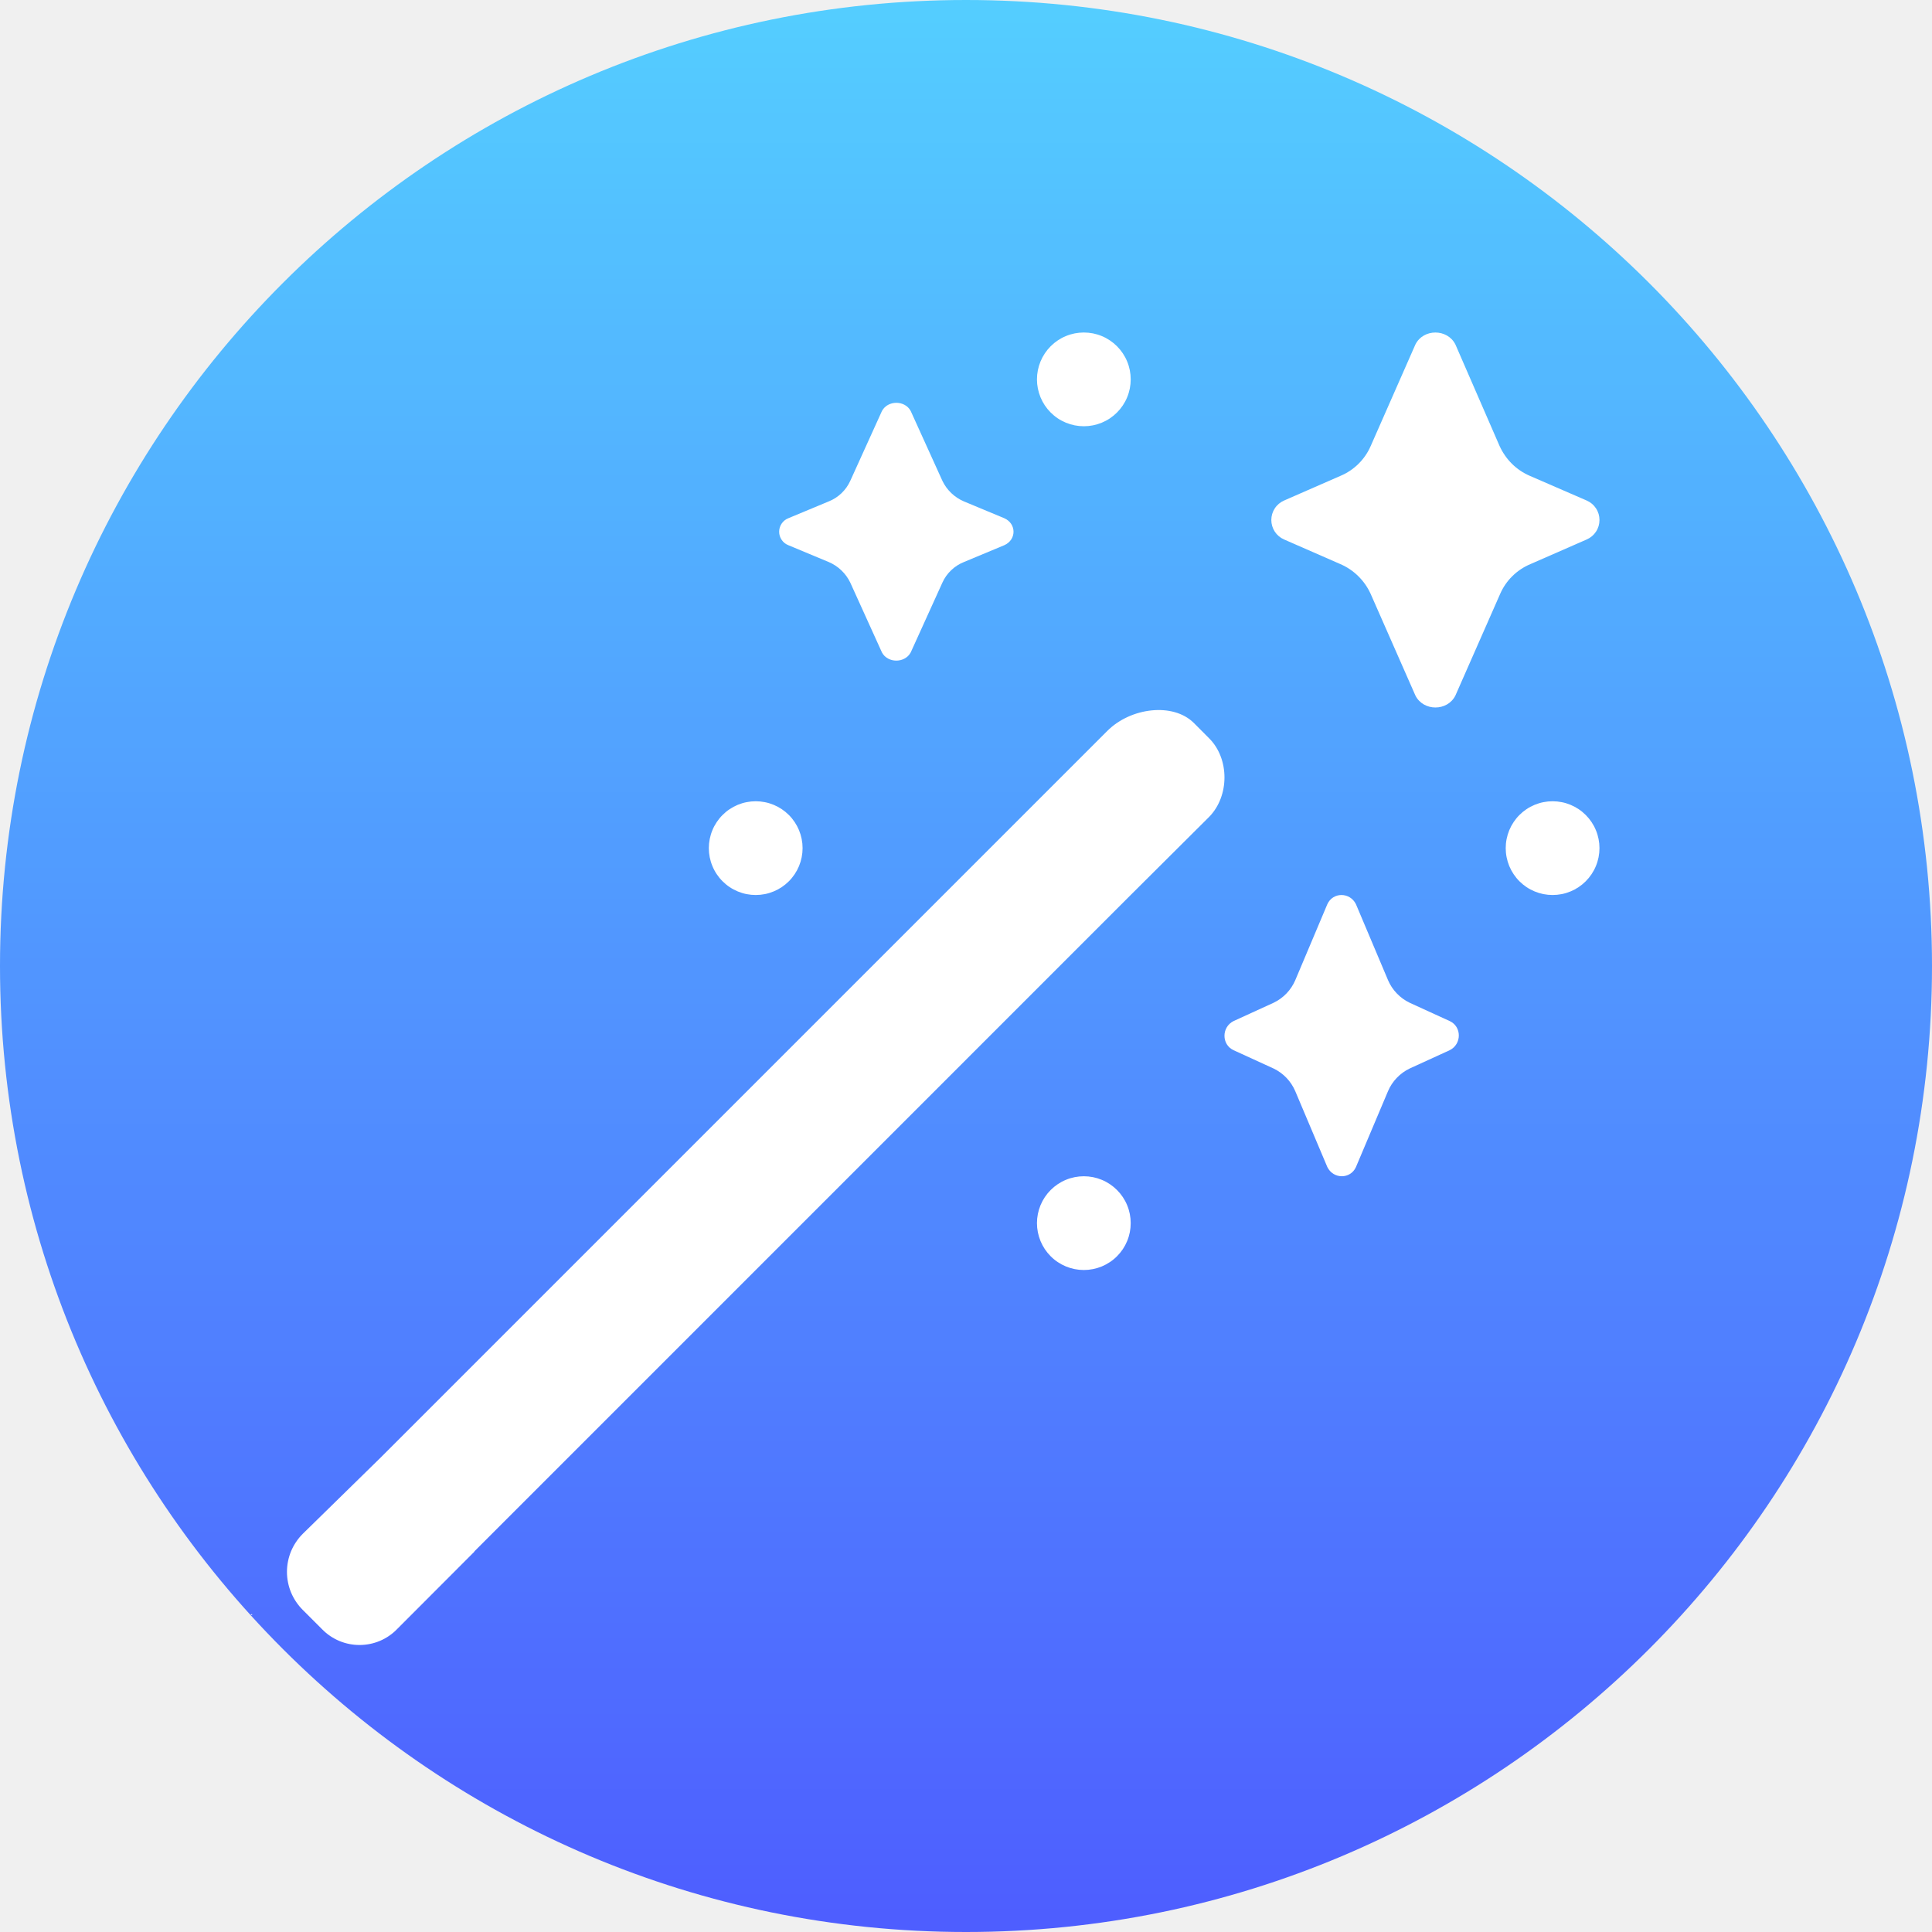
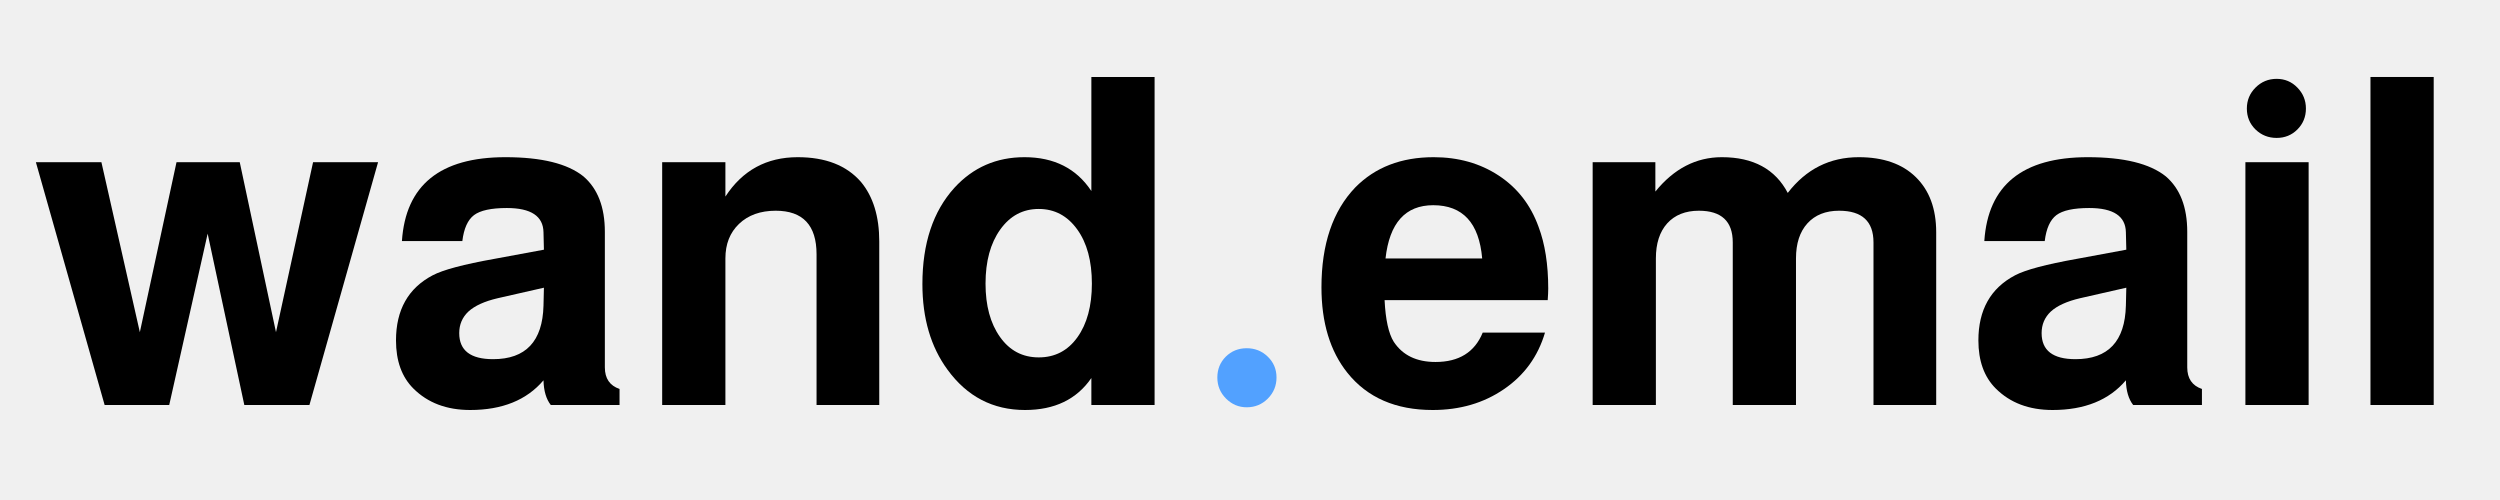
- <svg xmlns="http://www.w3.org/2000/svg" width="500" zoomAndPan="magnify" viewBox="0 0 375 375" height="500" preserveAspectRatio="xMidYMid meet" version="1.0">
+ <svg xmlns="http://www.w3.org/2000/svg" width="500" zoomAndPan="magnify" viewBox="0 0 375 75" height="100" preserveAspectRatio="xMidYMid meet" version="1.0">
  <defs>
-     <clipPath id="c4e47c0384">
-       <path d="M 187.5 0 C 83.945 0 0 83.945 0 187.5 C 0 291.055 83.945 375 187.5 375 C 291.055 375 375 291.055 375 187.5 C 375 83.945 291.055 0 187.5 0 Z M 187.5 0 " clip-rule="nonzero" />
-     </clipPath>
-     <linearGradient x1="128" gradientTransform="matrix(1.464844, 0, 0, 1.464844, 0.0000045, 0)" y1="0" x2="128" gradientUnits="userSpaceOnUse" y2="256" id="de1e1c7e9f">
-       <stop stop-opacity="1" stop-color="rgb(32.899%, 80.399%, 100%)" offset="0" />
-       <stop stop-opacity="1" stop-color="rgb(32.89%, 80.228%, 100%)" offset="0.008" />
-       <stop stop-opacity="1" stop-color="rgb(32.872%, 79.884%, 100%)" offset="0.016" />
-       <stop stop-opacity="1" stop-color="rgb(32.854%, 79.541%, 100%)" offset="0.023" />
-       <stop stop-opacity="1" stop-color="rgb(32.837%, 79.198%, 100%)" offset="0.031" />
-       <stop stop-opacity="1" stop-color="rgb(32.819%, 78.856%, 100%)" offset="0.039" />
-       <stop stop-opacity="1" stop-color="rgb(32.8%, 78.513%, 100%)" offset="0.047" />
-       <stop stop-opacity="1" stop-color="rgb(32.782%, 78.169%, 100%)" offset="0.055" />
-       <stop stop-opacity="1" stop-color="rgb(32.764%, 77.826%, 100%)" offset="0.062" />
-       <stop stop-opacity="1" stop-color="rgb(32.747%, 77.484%, 100%)" offset="0.07" />
-       <stop stop-opacity="1" stop-color="rgb(32.729%, 77.141%, 100%)" offset="0.078" />
-       <stop stop-opacity="1" stop-color="rgb(32.71%, 76.797%, 100%)" offset="0.086" />
-       <stop stop-opacity="1" stop-color="rgb(32.692%, 76.454%, 100%)" offset="0.094" />
-       <stop stop-opacity="1" stop-color="rgb(32.675%, 76.111%, 100%)" offset="0.102" />
-       <stop stop-opacity="1" stop-color="rgb(32.657%, 75.769%, 100%)" offset="0.109" />
-       <stop stop-opacity="1" stop-color="rgb(32.639%, 75.426%, 100%)" offset="0.117" />
-       <stop stop-opacity="1" stop-color="rgb(32.62%, 75.082%, 100%)" offset="0.125" />
-       <stop stop-opacity="1" stop-color="rgb(32.602%, 74.739%, 100%)" offset="0.133" />
-       <stop stop-opacity="1" stop-color="rgb(32.585%, 74.397%, 100%)" offset="0.141" />
-       <stop stop-opacity="1" stop-color="rgb(32.567%, 74.054%, 100%)" offset="0.148" />
-       <stop stop-opacity="1" stop-color="rgb(32.549%, 73.711%, 100%)" offset="0.156" />
-       <stop stop-opacity="1" stop-color="rgb(32.53%, 73.367%, 100%)" offset="0.164" />
-       <stop stop-opacity="1" stop-color="rgb(32.513%, 73.026%, 100%)" offset="0.172" />
-       <stop stop-opacity="1" stop-color="rgb(32.495%, 72.682%, 100%)" offset="0.18" />
-       <stop stop-opacity="1" stop-color="rgb(32.477%, 72.339%, 100%)" offset="0.188" />
-       <stop stop-opacity="1" stop-color="rgb(32.458%, 71.996%, 100%)" offset="0.195" />
-       <stop stop-opacity="1" stop-color="rgb(32.44%, 71.652%, 100%)" offset="0.203" />
-       <stop stop-opacity="1" stop-color="rgb(32.423%, 71.31%, 100%)" offset="0.211" />
-       <stop stop-opacity="1" stop-color="rgb(32.405%, 70.967%, 100%)" offset="0.219" />
-       <stop stop-opacity="1" stop-color="rgb(32.387%, 70.624%, 100%)" offset="0.227" />
-       <stop stop-opacity="1" stop-color="rgb(32.368%, 70.28%, 100%)" offset="0.234" />
-       <stop stop-opacity="1" stop-color="rgb(32.352%, 69.939%, 100%)" offset="0.242" />
-       <stop stop-opacity="1" stop-color="rgb(32.333%, 69.595%, 100%)" offset="0.25" />
-       <stop stop-opacity="1" stop-color="rgb(32.315%, 69.252%, 100%)" offset="0.258" />
-       <stop stop-opacity="1" stop-color="rgb(32.297%, 68.909%, 100%)" offset="0.266" />
-       <stop stop-opacity="1" stop-color="rgb(32.278%, 68.567%, 100%)" offset="0.273" />
-       <stop stop-opacity="1" stop-color="rgb(32.262%, 68.224%, 100%)" offset="0.281" />
-       <stop stop-opacity="1" stop-color="rgb(32.243%, 67.88%, 100%)" offset="0.289" />
-       <stop stop-opacity="1" stop-color="rgb(32.225%, 67.537%, 100%)" offset="0.297" />
-       <stop stop-opacity="1" stop-color="rgb(32.207%, 67.194%, 100%)" offset="0.305" />
-       <stop stop-opacity="1" stop-color="rgb(32.19%, 66.852%, 100%)" offset="0.312" />
-       <stop stop-opacity="1" stop-color="rgb(32.172%, 66.508%, 100%)" offset="0.32" />
-       <stop stop-opacity="1" stop-color="rgb(32.153%, 66.165%, 100%)" offset="0.328" />
-       <stop stop-opacity="1" stop-color="rgb(32.135%, 65.822%, 100%)" offset="0.336" />
-       <stop stop-opacity="1" stop-color="rgb(32.117%, 65.48%, 100%)" offset="0.344" />
-       <stop stop-opacity="1" stop-color="rgb(32.1%, 65.137%, 100%)" offset="0.352" />
-       <stop stop-opacity="1" stop-color="rgb(32.082%, 64.793%, 100%)" offset="0.359" />
-       <stop stop-opacity="1" stop-color="rgb(32.063%, 64.45%, 100%)" offset="0.367" />
-       <stop stop-opacity="1" stop-color="rgb(32.045%, 64.108%, 100%)" offset="0.375" />
-       <stop stop-opacity="1" stop-color="rgb(32.028%, 63.765%, 100%)" offset="0.383" />
-       <stop stop-opacity="1" stop-color="rgb(32.01%, 63.422%, 100%)" offset="0.391" />
-       <stop stop-opacity="1" stop-color="rgb(31.992%, 63.078%, 100%)" offset="0.398" />
-       <stop stop-opacity="1" stop-color="rgb(31.973%, 62.737%, 100%)" offset="0.406" />
-       <stop stop-opacity="1" stop-color="rgb(31.955%, 62.393%, 100%)" offset="0.414" />
-       <stop stop-opacity="1" stop-color="rgb(31.938%, 62.05%, 100%)" offset="0.422" />
-       <stop stop-opacity="1" stop-color="rgb(31.92%, 61.707%, 100%)" offset="0.43" />
-       <stop stop-opacity="1" stop-color="rgb(31.902%, 61.363%, 100%)" offset="0.438" />
-       <stop stop-opacity="1" stop-color="rgb(31.883%, 61.021%, 100%)" offset="0.445" />
-       <stop stop-opacity="1" stop-color="rgb(31.866%, 60.678%, 100%)" offset="0.453" />
-       <stop stop-opacity="1" stop-color="rgb(31.848%, 60.335%, 100%)" offset="0.461" />
-       <stop stop-opacity="1" stop-color="rgb(31.83%, 59.991%, 100%)" offset="0.469" />
-       <stop stop-opacity="1" stop-color="rgb(31.812%, 59.65%, 100%)" offset="0.477" />
-       <stop stop-opacity="1" stop-color="rgb(31.795%, 59.306%, 100%)" offset="0.484" />
-       <stop stop-opacity="1" stop-color="rgb(31.776%, 58.963%, 100%)" offset="0.492" />
-       <stop stop-opacity="1" stop-color="rgb(31.758%, 58.62%, 100%)" offset="0.5" />
-       <stop stop-opacity="1" stop-color="rgb(31.74%, 58.278%, 100%)" offset="0.508" />
-       <stop stop-opacity="1" stop-color="rgb(31.721%, 57.935%, 100%)" offset="0.516" />
-       <stop stop-opacity="1" stop-color="rgb(31.705%, 57.591%, 100%)" offset="0.523" />
-       <stop stop-opacity="1" stop-color="rgb(31.686%, 57.248%, 100%)" offset="0.531" />
-       <stop stop-opacity="1" stop-color="rgb(31.668%, 56.905%, 100%)" offset="0.539" />
-       <stop stop-opacity="1" stop-color="rgb(31.65%, 56.563%, 100%)" offset="0.547" />
-       <stop stop-opacity="1" stop-color="rgb(31.633%, 56.219%, 100%)" offset="0.555" />
-       <stop stop-opacity="1" stop-color="rgb(31.615%, 55.876%, 100%)" offset="0.562" />
-       <stop stop-opacity="1" stop-color="rgb(31.596%, 55.533%, 100%)" offset="0.57" />
-       <stop stop-opacity="1" stop-color="rgb(31.578%, 55.191%, 100%)" offset="0.578" />
-       <stop stop-opacity="1" stop-color="rgb(31.56%, 54.848%, 100%)" offset="0.586" />
-       <stop stop-opacity="1" stop-color="rgb(31.543%, 54.504%, 100%)" offset="0.594" />
-       <stop stop-opacity="1" stop-color="rgb(31.525%, 54.161%, 100%)" offset="0.602" />
-       <stop stop-opacity="1" stop-color="rgb(31.506%, 53.819%, 100%)" offset="0.609" />
-       <stop stop-opacity="1" stop-color="rgb(31.488%, 53.476%, 100%)" offset="0.617" />
-       <stop stop-opacity="1" stop-color="rgb(31.471%, 53.133%, 100%)" offset="0.625" />
-       <stop stop-opacity="1" stop-color="rgb(31.453%, 52.789%, 100%)" offset="0.633" />
-       <stop stop-opacity="1" stop-color="rgb(31.435%, 52.446%, 100%)" offset="0.641" />
-       <stop stop-opacity="1" stop-color="rgb(31.416%, 52.104%, 100%)" offset="0.648" />
-       <stop stop-opacity="1" stop-color="rgb(31.398%, 51.761%, 100%)" offset="0.656" />
-       <stop stop-opacity="1" stop-color="rgb(31.381%, 51.418%, 100%)" offset="0.664" />
-       <stop stop-opacity="1" stop-color="rgb(31.363%, 51.074%, 100%)" offset="0.672" />
-       <stop stop-opacity="1" stop-color="rgb(31.345%, 50.732%, 100%)" offset="0.68" />
-       <stop stop-opacity="1" stop-color="rgb(31.326%, 50.389%, 100%)" offset="0.688" />
-       <stop stop-opacity="1" stop-color="rgb(31.31%, 50.046%, 100%)" offset="0.695" />
-       <stop stop-opacity="1" stop-color="rgb(31.291%, 49.702%, 100%)" offset="0.703" />
-       <stop stop-opacity="1" stop-color="rgb(31.273%, 49.361%, 100%)" offset="0.711" />
-       <stop stop-opacity="1" stop-color="rgb(31.255%, 49.017%, 100%)" offset="0.719" />
-       <stop stop-opacity="1" stop-color="rgb(31.236%, 48.674%, 100%)" offset="0.727" />
-       <stop stop-opacity="1" stop-color="rgb(31.219%, 48.331%, 100%)" offset="0.734" />
-       <stop stop-opacity="1" stop-color="rgb(31.201%, 47.987%, 100%)" offset="0.742" />
-       <stop stop-opacity="1" stop-color="rgb(31.183%, 47.646%, 100%)" offset="0.75" />
-       <stop stop-opacity="1" stop-color="rgb(31.165%, 47.302%, 100%)" offset="0.758" />
-       <stop stop-opacity="1" stop-color="rgb(31.148%, 46.959%, 100%)" offset="0.766" />
-       <stop stop-opacity="1" stop-color="rgb(31.129%, 46.616%, 100%)" offset="0.773" />
-       <stop stop-opacity="1" stop-color="rgb(31.111%, 46.274%, 100%)" offset="0.781" />
-       <stop stop-opacity="1" stop-color="rgb(31.093%, 45.93%, 100%)" offset="0.789" />
-       <stop stop-opacity="1" stop-color="rgb(31.075%, 45.587%, 100%)" offset="0.797" />
-       <stop stop-opacity="1" stop-color="rgb(31.058%, 45.244%, 100%)" offset="0.805" />
-       <stop stop-opacity="1" stop-color="rgb(31.039%, 44.902%, 100%)" offset="0.812" />
-       <stop stop-opacity="1" stop-color="rgb(31.021%, 44.559%, 100%)" offset="0.82" />
-       <stop stop-opacity="1" stop-color="rgb(31.003%, 44.215%, 100%)" offset="0.828" />
-       <stop stop-opacity="1" stop-color="rgb(30.986%, 43.872%, 100%)" offset="0.836" />
-       <stop stop-opacity="1" stop-color="rgb(30.968%, 43.53%, 100%)" offset="0.844" />
-       <stop stop-opacity="1" stop-color="rgb(30.949%, 43.187%, 100%)" offset="0.852" />
-       <stop stop-opacity="1" stop-color="rgb(30.931%, 42.844%, 100%)" offset="0.859" />
-       <stop stop-opacity="1" stop-color="rgb(30.913%, 42.5%, 100%)" offset="0.867" />
-       <stop stop-opacity="1" stop-color="rgb(30.896%, 42.157%, 100%)" offset="0.875" />
-       <stop stop-opacity="1" stop-color="rgb(30.878%, 41.815%, 100%)" offset="0.883" />
-       <stop stop-opacity="1" stop-color="rgb(30.859%, 41.472%, 100%)" offset="0.891" />
-       <stop stop-opacity="1" stop-color="rgb(30.841%, 41.129%, 100%)" offset="0.898" />
-       <stop stop-opacity="1" stop-color="rgb(30.824%, 40.785%, 100%)" offset="0.906" />
-       <stop stop-opacity="1" stop-color="rgb(30.806%, 40.443%, 100%)" offset="0.914" />
-       <stop stop-opacity="1" stop-color="rgb(30.788%, 40.1%, 100%)" offset="0.922" />
-       <stop stop-opacity="1" stop-color="rgb(30.769%, 39.757%, 100%)" offset="0.93" />
-       <stop stop-opacity="1" stop-color="rgb(30.753%, 39.413%, 100%)" offset="0.938" />
-       <stop stop-opacity="1" stop-color="rgb(30.734%, 39.072%, 100%)" offset="0.945" />
-       <stop stop-opacity="1" stop-color="rgb(30.716%, 38.728%, 100%)" offset="0.953" />
-       <stop stop-opacity="1" stop-color="rgb(30.698%, 38.385%, 100%)" offset="0.961" />
-       <stop stop-opacity="1" stop-color="rgb(30.679%, 38.042%, 100%)" offset="0.969" />
-       <stop stop-opacity="1" stop-color="rgb(30.663%, 37.698%, 100%)" offset="0.977" />
-       <stop stop-opacity="1" stop-color="rgb(30.644%, 37.357%, 100%)" offset="0.984" />
-       <stop stop-opacity="1" stop-color="rgb(30.626%, 37.013%, 100%)" offset="0.992" />
-       <stop stop-opacity="1" stop-color="rgb(30.608%, 36.67%, 100%)" offset="1" />
-     </linearGradient>
-     <clipPath id="24e9bc3a4b">
-       <path d="M 58.254 311.137 L 58.352 311.137 L 58.352 311.496 L 58.254 311.496 Z M 58.254 311.137 " clip-rule="nonzero" />
-     </clipPath>
-     <clipPath id="2e7f4363ae">
-       <path d="M 58.273 311.477 C 58.273 310.727 58.352 311.477 58.352 311.477 " clip-rule="nonzero" />
-     </clipPath>
-     <clipPath id="7cd3697dd7">
-       <path d="M 48.641 313.258 L 48.996 313.258 L 48.996 313.512 L 48.641 313.512 Z M 48.641 313.258 " clip-rule="nonzero" />
-     </clipPath>
-     <clipPath id="57a4b18f0a">
-       <path d="M 48.977 313.426 C 48.301 313.648 48.898 313.273 48.898 313.273 " clip-rule="nonzero" />
-     </clipPath>
+     <g />
  </defs>
-   <g clip-path="url(#c4e47c0384)">
-     <rect x="-37.5" fill="url(#de1e1c7e9f)" width="450" y="-37.5" height="450" />
-   </g>
-   <path fill="#ffffff" d="M 291.074 86.582 C 292.266 89.168 294.277 91.207 296.934 92.359 L 307.988 97.156 C 308.355 97.316 308.691 97.527 309 97.785 C 309.305 98.043 309.566 98.34 309.785 98.676 C 310.008 99.012 310.172 99.371 310.289 99.754 C 310.402 100.141 310.457 100.531 310.457 100.934 C 310.457 101.332 310.402 101.727 310.289 102.109 C 310.172 102.492 310.008 102.852 309.785 103.188 C 309.566 103.523 309.305 103.82 309 104.078 C 308.691 104.336 308.355 104.547 307.988 104.707 L 297.027 109.504 C 295.719 110.055 294.559 110.832 293.547 111.828 C 292.535 112.828 291.746 113.977 291.176 115.281 L 282.496 134.996 C 280.949 138.098 276.281 138.098 274.727 134.996 L 266.047 115.281 C 265.461 113.988 264.664 112.844 263.656 111.848 C 262.648 110.852 261.492 110.07 260.195 109.504 L 249.23 104.707 C 248.863 104.547 248.527 104.336 248.223 104.078 C 247.918 103.82 247.652 103.523 247.434 103.188 C 247.215 102.852 247.047 102.492 246.934 102.109 C 246.82 101.727 246.762 101.332 246.762 100.934 C 246.762 100.531 246.82 100.141 246.934 99.754 C 247.047 99.371 247.215 99.012 247.434 98.676 C 247.652 98.34 247.918 98.043 248.223 97.785 C 248.527 97.527 248.863 97.316 249.23 97.156 L 260.195 92.359 C 261.504 91.809 262.664 91.031 263.676 90.035 C 264.688 89.035 265.477 87.887 266.047 86.582 L 274.727 66.867 C 276.273 63.766 280.941 63.766 282.496 66.867 Z M 182.922 93.336 C 183.352 94.23 183.926 95.02 184.645 95.707 C 185.359 96.391 186.176 96.93 187.09 97.32 L 194.949 100.594 C 197.316 101.66 197.316 104.754 194.949 105.816 L 187.09 109.094 C 186.164 109.465 185.34 109.992 184.621 110.684 C 183.898 111.371 183.332 112.172 182.922 113.078 L 176.77 126.637 C 175.633 128.754 172.312 128.754 171.184 126.637 L 165.035 113.078 C 164.605 112.184 164.031 111.395 163.312 110.707 C 162.594 110.02 161.781 109.484 160.867 109.094 L 153.004 105.816 C 152.473 105.605 152.043 105.262 151.719 104.785 C 151.398 104.309 151.234 103.781 151.234 103.207 C 151.234 102.633 151.398 102.105 151.719 101.629 C 152.043 101.152 152.473 100.809 153.004 100.594 L 160.867 97.32 C 161.793 96.949 162.613 96.418 163.336 95.73 C 164.055 95.039 164.621 94.242 165.035 93.336 L 171.184 79.777 C 172.32 77.656 175.645 77.656 176.77 79.777 Z M 73.895 282.902 L 58.773 297.707 C 58.285 298.191 57.852 298.719 57.469 299.289 C 57.086 299.859 56.762 300.461 56.496 301.094 C 56.234 301.73 56.035 302.383 55.902 303.059 C 55.766 303.73 55.699 304.41 55.699 305.098 C 55.699 305.785 55.766 306.465 55.902 307.141 C 56.035 307.812 56.234 308.465 56.496 309.102 C 56.762 309.734 57.086 310.336 57.469 310.906 C 57.852 311.477 58.285 312.004 58.773 312.492 L 62.504 316.219 C 66.508 320.332 73.148 320.332 77.152 316.129 L 92.09 301.164 L 92.062 301.137 L 219.469 173.719 L 234.699 158.551 C 238.66 154.504 238.66 147.27 234.699 143.312 L 231.699 140.301 C 227.66 136.324 219.469 137.324 214.922 141.875 Z M 273.605 194.629 C 272.668 194.176 271.84 193.574 271.121 192.824 C 270.398 192.07 269.832 191.219 269.422 190.262 L 263.188 175.504 C 262.023 173.129 258.711 173.129 257.637 175.504 L 251.406 190.27 C 250.992 191.223 250.426 192.078 249.707 192.828 C 248.984 193.578 248.156 194.176 247.219 194.629 L 239.422 198.195 C 237.086 199.379 237.086 202.742 239.422 203.836 L 247.211 207.402 C 248.148 207.855 248.977 208.457 249.699 209.207 C 250.418 209.961 250.984 210.812 251.398 211.77 L 257.637 226.527 C 258.805 228.902 262.113 228.902 263.188 226.527 L 269.422 211.77 C 269.832 210.812 270.398 209.961 271.121 209.207 C 271.84 208.457 272.668 207.855 273.605 207.402 L 281.402 203.836 C 283.742 202.652 283.742 199.285 281.402 198.195 Z M 146.684 173.719 C 147.281 173.719 147.871 173.66 148.457 173.547 C 149.043 173.43 149.613 173.254 150.164 173.027 C 150.715 172.797 151.238 172.52 151.738 172.188 C 152.234 171.855 152.691 171.477 153.117 171.055 C 153.539 170.633 153.914 170.172 154.246 169.676 C 154.578 169.18 154.859 168.656 155.09 168.102 C 155.316 167.551 155.488 166.98 155.605 166.395 C 155.723 165.809 155.781 165.219 155.781 164.621 C 155.781 164.023 155.723 163.434 155.605 162.848 C 155.488 162.262 155.316 161.691 155.09 161.141 C 154.859 160.586 154.578 160.062 154.246 159.566 C 153.914 159.07 153.539 158.609 153.117 158.188 C 152.691 157.766 152.234 157.387 151.738 157.055 C 151.238 156.723 150.715 156.445 150.164 156.215 C 149.613 155.988 149.043 155.812 148.457 155.699 C 147.871 155.582 147.281 155.523 146.684 155.523 C 146.086 155.523 145.492 155.582 144.906 155.699 C 144.32 155.812 143.754 155.988 143.199 156.215 C 142.648 156.445 142.125 156.723 141.629 157.055 C 141.129 157.387 140.672 157.766 140.25 158.188 C 139.824 158.609 139.449 159.07 139.117 159.566 C 138.785 160.062 138.504 160.586 138.277 161.141 C 138.047 161.691 137.875 162.262 137.758 162.848 C 137.641 163.434 137.582 164.023 137.582 164.621 C 137.582 165.219 137.641 165.809 137.758 166.395 C 137.875 166.98 138.047 167.551 138.277 168.102 C 138.504 168.656 138.785 169.18 139.117 169.676 C 139.449 170.172 139.824 170.633 140.25 171.055 C 140.672 171.477 141.129 171.855 141.629 172.188 C 142.125 172.52 142.648 172.797 143.199 173.027 C 143.754 173.254 144.32 173.43 144.906 173.547 C 145.492 173.66 146.086 173.719 146.684 173.719 M 310.457 164.621 C 310.457 165.219 310.398 165.809 310.281 166.395 C 310.164 166.98 309.992 167.551 309.762 168.102 C 309.535 168.656 309.254 169.18 308.922 169.676 C 308.59 170.172 308.211 170.633 307.789 171.055 C 307.367 171.477 306.91 171.855 306.41 172.188 C 305.914 172.52 305.391 172.797 304.84 173.027 C 304.285 173.254 303.719 173.43 303.133 173.547 C 302.547 173.66 301.953 173.719 301.355 173.719 C 300.758 173.719 300.168 173.66 299.582 173.547 C 298.996 173.43 298.426 173.254 297.875 173.027 C 297.324 172.797 296.797 172.52 296.301 172.188 C 295.805 171.855 295.344 171.477 294.922 171.055 C 294.5 170.633 294.125 170.172 293.793 169.676 C 293.461 169.18 293.18 168.656 292.949 168.102 C 292.723 167.551 292.551 166.98 292.434 166.395 C 292.316 165.809 292.258 165.219 292.258 164.621 C 292.258 164.023 292.316 163.434 292.434 162.848 C 292.551 162.262 292.723 161.691 292.949 161.141 C 293.18 160.586 293.461 160.062 293.793 159.566 C 294.125 159.07 294.5 158.609 294.922 158.188 C 295.344 157.766 295.805 157.387 296.301 157.055 C 296.797 156.723 297.324 156.445 297.875 156.215 C 298.426 155.988 298.996 155.812 299.582 155.699 C 300.168 155.582 300.758 155.523 301.355 155.523 C 301.953 155.523 302.547 155.582 303.133 155.699 C 303.719 155.812 304.285 155.988 304.84 156.215 C 305.391 156.445 305.914 156.723 306.41 157.055 C 306.91 157.387 307.367 157.766 307.789 158.188 C 308.211 158.609 308.59 159.07 308.922 159.566 C 309.254 160.062 309.535 160.586 309.762 161.141 C 309.992 161.691 310.164 162.262 310.281 162.848 C 310.398 163.434 310.457 164.023 310.457 164.621 M 210.371 82.734 C 210.969 82.734 211.562 82.676 212.148 82.559 C 212.734 82.441 213.301 82.27 213.855 82.043 C 214.406 81.812 214.93 81.535 215.426 81.203 C 215.922 80.871 216.383 80.492 216.805 80.07 C 217.227 79.648 217.605 79.188 217.938 78.691 C 218.27 78.195 218.551 77.672 218.777 77.117 C 219.008 76.566 219.18 75.996 219.297 75.41 C 219.41 74.824 219.469 74.234 219.469 73.637 C 219.469 73.039 219.41 72.445 219.297 71.859 C 219.18 71.273 219.008 70.707 218.777 70.156 C 218.551 69.602 218.27 69.078 217.938 68.582 C 217.605 68.086 217.227 67.625 216.805 67.203 C 216.383 66.781 215.922 66.402 215.426 66.07 C 214.93 65.738 214.406 65.457 213.855 65.23 C 213.301 65 212.734 64.828 212.148 64.711 C 211.562 64.598 210.969 64.539 210.371 64.539 C 209.773 64.539 209.184 64.598 208.598 64.711 C 208.012 64.828 207.441 65 206.891 65.23 C 206.336 65.457 205.812 65.738 205.316 66.07 C 204.82 66.402 204.359 66.781 203.938 67.203 C 203.516 67.625 203.137 68.086 202.805 68.582 C 202.477 69.078 202.195 69.602 201.965 70.156 C 201.738 70.707 201.566 71.273 201.449 71.859 C 201.332 72.445 201.273 73.039 201.273 73.637 C 201.273 74.234 201.332 74.824 201.449 75.41 C 201.566 75.996 201.738 76.566 201.965 77.117 C 202.195 77.672 202.477 78.195 202.805 78.691 C 203.137 79.188 203.516 79.648 203.938 80.07 C 204.359 80.492 204.82 80.871 205.316 81.203 C 205.812 81.535 206.336 81.812 206.891 82.043 C 207.441 82.27 208.012 82.441 208.598 82.559 C 209.184 82.676 209.773 82.734 210.371 82.734 M 219.469 237.41 C 219.469 238.008 219.41 238.598 219.297 239.184 C 219.18 239.77 219.008 240.34 218.777 240.891 C 218.551 241.441 218.27 241.969 217.938 242.465 C 217.605 242.961 217.227 243.422 216.805 243.844 C 216.383 244.266 215.922 244.645 215.426 244.973 C 214.93 245.305 214.406 245.586 213.855 245.816 C 213.301 246.043 212.734 246.215 212.148 246.332 C 211.562 246.449 210.969 246.508 210.371 246.508 C 209.773 246.508 209.184 246.449 208.598 246.332 C 208.012 246.215 207.441 246.043 206.891 245.816 C 206.336 245.586 205.812 245.305 205.316 244.973 C 204.82 244.645 204.359 244.266 203.938 243.844 C 203.516 243.422 203.137 242.961 202.805 242.465 C 202.477 241.969 202.195 241.441 201.965 240.891 C 201.738 240.34 201.566 239.77 201.449 239.184 C 201.332 238.598 201.273 238.008 201.273 237.41 C 201.273 236.812 201.332 236.219 201.449 235.633 C 201.566 235.047 201.738 234.48 201.965 233.926 C 202.195 233.375 202.477 232.852 202.805 232.355 C 203.137 231.859 203.516 231.398 203.938 230.977 C 204.359 230.555 204.82 230.176 205.316 229.844 C 205.812 229.512 206.336 229.23 206.891 229.004 C 207.441 228.773 208.012 228.602 208.598 228.484 C 209.184 228.371 209.773 228.312 210.371 228.312 C 210.969 228.312 211.562 228.371 212.148 228.484 C 212.734 228.602 213.301 228.773 213.855 229.004 C 214.406 229.23 214.93 229.512 215.426 229.844 C 215.922 230.176 216.383 230.555 216.805 230.977 C 217.227 231.398 217.605 231.859 217.938 232.355 C 218.27 232.852 218.551 233.375 218.777 233.926 C 219.008 234.48 219.18 235.047 219.297 235.633 C 219.41 236.219 219.469 236.812 219.469 237.41 " fill-opacity="1" fill-rule="nonzero" />
-   <g clip-path="url(#24e9bc3a4b)">
-     <g clip-path="url(#2e7f4363ae)">
-       <path fill="#ffffff" d="M 55.273 307.727 L 61.426 307.727 L 61.426 314.547 L 55.273 314.547 Z M 55.273 307.727 " fill-opacity="1" fill-rule="nonzero" />
+   <g fill="#000000" fill-opacity="1">
+     <g transform="translate(5.03907, 60.74999)">
+       <g>
+         <path d="M 41.375 0 L 31.609 0 L 26.109 -25.703 L 20.344 0 L 10.656 0 L 0.344 -36.422 L 10.172 -36.422 L 15.938 -10.922 L 21.438 -36.422 L 30.922 -36.422 L 36.359 -10.922 L 41.922 -36.422 L 51.672 -36.422 Z M 41.375 0 " />
+       </g>
    </g>
  </g>
-   <g clip-path="url(#7cd3697dd7)">
-     <g clip-path="url(#57a4b18f0a)">
-       <path fill="#ffffff" d="M 45.301 310.273 L 52.055 310.273 L 52.055 316.801 L 45.301 316.801 Z M 45.301 310.273 " fill-opacity="1" fill-rule="nonzero" />
+   <g fill="#000000" fill-opacity="1">
+     <g transform="translate(57.54017, 60.74999)">
+       <g>
+         <path d="M 35.391 -2.406 L 35.391 0 L 25.078 0 C 24.391 -0.875 24.023 -2.109 23.984 -3.703 C 21.461 -0.734 17.797 0.75 12.984 0.75 C 9.461 0.75 6.625 -0.32 4.469 -2.469 C 2.727 -4.207 1.859 -6.613 1.859 -9.688 C 1.859 -14.27 3.691 -17.523 7.359 -19.453 C 8.91 -20.273 12 -21.098 16.625 -21.922 L 24.047 -23.297 L 23.984 -25.906 C 23.941 -28.332 22.109 -29.547 18.484 -29.547 C 16.148 -29.547 14.508 -29.191 13.562 -28.484 C 12.625 -27.773 12.039 -26.477 11.812 -24.594 L 2.75 -24.594 C 3.301 -32.977 8.477 -37.172 18.281 -37.172 C 23.688 -37.172 27.582 -36.211 29.969 -34.297 C 32.113 -32.461 33.188 -29.688 33.188 -25.969 L 33.188 -5.641 C 33.188 -3.984 33.922 -2.906 35.391 -2.406 Z M 24.047 -17.594 L 17.109 -16.016 C 15.141 -15.555 13.676 -14.891 12.719 -14.016 C 11.801 -13.148 11.344 -12.07 11.344 -10.781 C 11.344 -8.176 13.035 -6.875 16.422 -6.875 C 21.328 -6.875 23.848 -9.551 23.984 -14.906 Z M 24.047 -17.594 " />
+       </g>
+     </g>
+   </g>
+   <g fill="#000000" fill-opacity="1">
+     <g transform="translate(95.0606, 60.74999)">
+       <g>
+         <path d="M 4.266 -36.422 L 13.75 -36.422 L 13.75 -31.266 C 16.312 -35.203 19.926 -37.172 24.594 -37.172 C 28.77 -37.172 31.93 -35.938 34.078 -33.469 C 35.91 -31.27 36.828 -28.289 36.828 -24.531 L 36.828 0 L 27.422 0 L 27.422 -22.609 C 27.422 -26.961 25.379 -29.141 21.297 -29.141 C 19.004 -29.141 17.172 -28.484 15.797 -27.172 C 14.43 -25.867 13.75 -24.141 13.75 -21.984 L 13.75 0 L 4.266 0 Z M 4.266 -36.422 " />
+       </g>
+     </g>
+   </g>
+   <g fill="#000000" fill-opacity="1">
+     <g transform="translate(136.3605, 60.74999)">
+       <g>
+         <path d="M 36.828 -49.203 L 36.828 0 L 27.344 0 L 27.344 -4.047 C 25.145 -0.848 21.828 0.75 17.391 0.75 C 12.578 0.75 8.703 -1.266 5.766 -5.297 C 3.254 -8.723 2 -13.004 2 -18.141 C 2 -24.234 3.598 -29.047 6.797 -32.578 C 9.598 -35.641 13.102 -37.172 17.312 -37.172 C 21.758 -37.172 25.102 -35.477 27.344 -32.094 L 27.344 -49.203 Z M 19.453 -29.406 C 17.066 -29.406 15.141 -28.375 13.672 -26.312 C 12.203 -24.258 11.469 -21.555 11.469 -18.203 C 11.469 -14.91 12.191 -12.242 13.641 -10.203 C 15.086 -8.16 17.023 -7.141 19.453 -7.141 C 21.879 -7.141 23.812 -8.145 25.25 -10.156 C 26.695 -12.176 27.422 -14.859 27.422 -18.203 C 27.422 -21.598 26.688 -24.312 25.219 -26.344 C 23.75 -28.383 21.828 -29.406 19.453 -29.406 Z M 19.453 -29.406 " />
+       </g>
+     </g>
+   </g>
+   <g fill="#52a1ff" fill-opacity="1">
+     <g transform="translate(177.8672, 60.74999)">
+       <g>
+         <path d="M 9.141 -8.516 C 10.379 -8.516 11.43 -8.094 12.297 -7.25 C 13.172 -6.406 13.609 -5.363 13.609 -4.125 C 13.609 -2.883 13.172 -1.828 12.297 -0.953 C 11.43 -0.086 10.379 0.344 9.141 0.344 C 7.953 0.344 6.922 -0.086 6.047 -0.953 C 5.172 -1.828 4.734 -2.883 4.734 -4.125 C 4.734 -5.363 5.156 -6.406 6 -7.25 C 6.852 -8.094 7.898 -8.516 9.141 -8.516 Z M 9.141 -8.516 " />
+       </g>
+     </g>
+   </g>
+   <g fill="#000000" fill-opacity="1">
+     <g transform="translate(196.2187, 60.74999)">
+       <g>
+         <path d="M 35.938 -15.734 L 11.469 -15.734 C 11.613 -12.805 12.07 -10.723 12.844 -9.484 C 14.176 -7.461 16.266 -6.453 19.109 -6.453 C 22.629 -6.453 24.988 -7.922 26.188 -10.859 L 35.531 -10.859 C 34.477 -7.285 32.426 -4.457 29.375 -2.375 C 26.332 -0.289 22.77 0.75 18.688 0.75 C 13.145 0.75 8.883 -1.102 5.906 -4.812 C 3.301 -8.062 2 -12.344 2 -17.656 C 2 -24.113 3.691 -29.109 7.078 -32.641 C 10.055 -35.66 13.973 -37.172 18.828 -37.172 C 22.535 -37.172 25.785 -36.254 28.578 -34.422 C 31.379 -32.586 33.375 -30.023 34.562 -26.734 C 35.531 -24.172 36.016 -21.078 36.016 -17.453 C 36.016 -16.992 35.988 -16.422 35.938 -15.734 Z M 26.109 -21.984 C 25.648 -27.305 23.203 -29.969 18.766 -29.969 C 14.586 -29.969 12.203 -27.305 11.609 -21.984 Z M 26.109 -21.984 " />
+       </g>
+     </g>
+   </g>
+   <g fill="#000000" fill-opacity="1">
+     <g transform="translate(234.6325, 60.74999)">
+       <g>
+         <path d="M 4.266 -36.422 L 13.672 -36.422 L 13.672 -32.016 C 16.461 -35.453 19.785 -37.172 23.641 -37.172 C 28.359 -37.172 31.656 -35.383 33.531 -31.812 C 36.281 -35.383 39.832 -37.172 44.188 -37.172 C 47.852 -37.172 50.703 -36.176 52.734 -34.188 C 54.773 -32.195 55.797 -29.438 55.797 -25.906 L 55.797 0 L 46.391 0 L 46.391 -24.391 C 46.391 -27.555 44.672 -29.141 41.234 -29.141 C 39.211 -29.141 37.629 -28.508 36.484 -27.25 C 35.336 -25.988 34.766 -24.234 34.766 -21.984 L 34.766 0 L 25.281 0 L 25.281 -24.391 C 25.281 -27.555 23.586 -29.141 20.203 -29.141 C 18.18 -29.141 16.598 -28.508 15.453 -27.25 C 14.316 -25.988 13.75 -24.234 13.75 -21.984 L 13.75 0 L 4.266 0 Z M 4.266 -36.422 " />
+       </g>
+     </g>
+   </g>
+   <g fill="#000000" fill-opacity="1">
+     <g transform="translate(294.8988, 60.74999)">
+       <g>
+         <path d="M 35.391 -2.406 L 35.391 0 L 25.078 0 C 24.391 -0.875 24.023 -2.109 23.984 -3.703 C 21.461 -0.734 17.797 0.75 12.984 0.75 C 9.461 0.75 6.625 -0.32 4.469 -2.469 C 2.727 -4.207 1.859 -6.613 1.859 -9.688 C 1.859 -14.27 3.691 -17.523 7.359 -19.453 C 8.91 -20.273 12 -21.098 16.625 -21.922 L 24.047 -23.297 L 23.984 -25.906 C 23.941 -28.332 22.109 -29.547 18.484 -29.547 C 16.148 -29.547 14.508 -29.191 13.562 -28.484 C 12.625 -27.773 12.039 -26.477 11.812 -24.594 L 2.75 -24.594 C 3.301 -32.977 8.477 -37.172 18.281 -37.172 C 23.688 -37.172 27.582 -36.211 29.969 -34.297 C 32.113 -32.461 33.188 -29.688 33.188 -25.969 L 33.188 -5.641 C 33.188 -3.984 33.922 -2.906 35.391 -2.406 Z M 24.047 -17.594 L 17.109 -16.016 C 15.141 -15.555 13.676 -14.891 12.719 -14.016 C 11.801 -13.148 11.344 -12.07 11.344 -10.781 C 11.344 -8.176 13.035 -6.875 16.422 -6.875 C 21.328 -6.875 23.848 -9.551 23.984 -14.906 Z M 24.047 -17.594 " />
+       </g>
+     </g>
+   </g>
+   <g fill="#000000" fill-opacity="1">
+     <g transform="translate(332.4193, 60.74999)">
+       <g>
+         <path d="M 13.875 -36.422 L 13.875 0 L 4.391 0 L 4.391 -36.422 Z M 9.078 -48.922 C 10.305 -48.922 11.344 -48.484 12.188 -47.609 C 13.039 -46.742 13.469 -45.695 13.469 -44.469 C 13.469 -43.227 13.039 -42.18 12.188 -41.328 C 11.344 -40.484 10.305 -40.062 9.078 -40.062 C 7.836 -40.062 6.781 -40.484 5.906 -41.328 C 5.039 -42.18 4.609 -43.227 4.609 -44.469 C 4.609 -45.695 5.039 -46.742 5.906 -47.609 C 6.781 -48.484 7.836 -48.922 9.078 -48.922 Z M 9.078 -48.922 " />
+       </g>
+     </g>
+   </g>
+   <g fill="#000000" fill-opacity="1">
+     <g transform="translate(351.1795, 60.74999)">
+       <g>
+         <path d="M 13.875 -49.203 L 13.875 0 L 4.391 0 L 4.391 -49.203 Z M 13.875 -49.203 " />
+       </g>
    </g>
  </g>
</svg>
